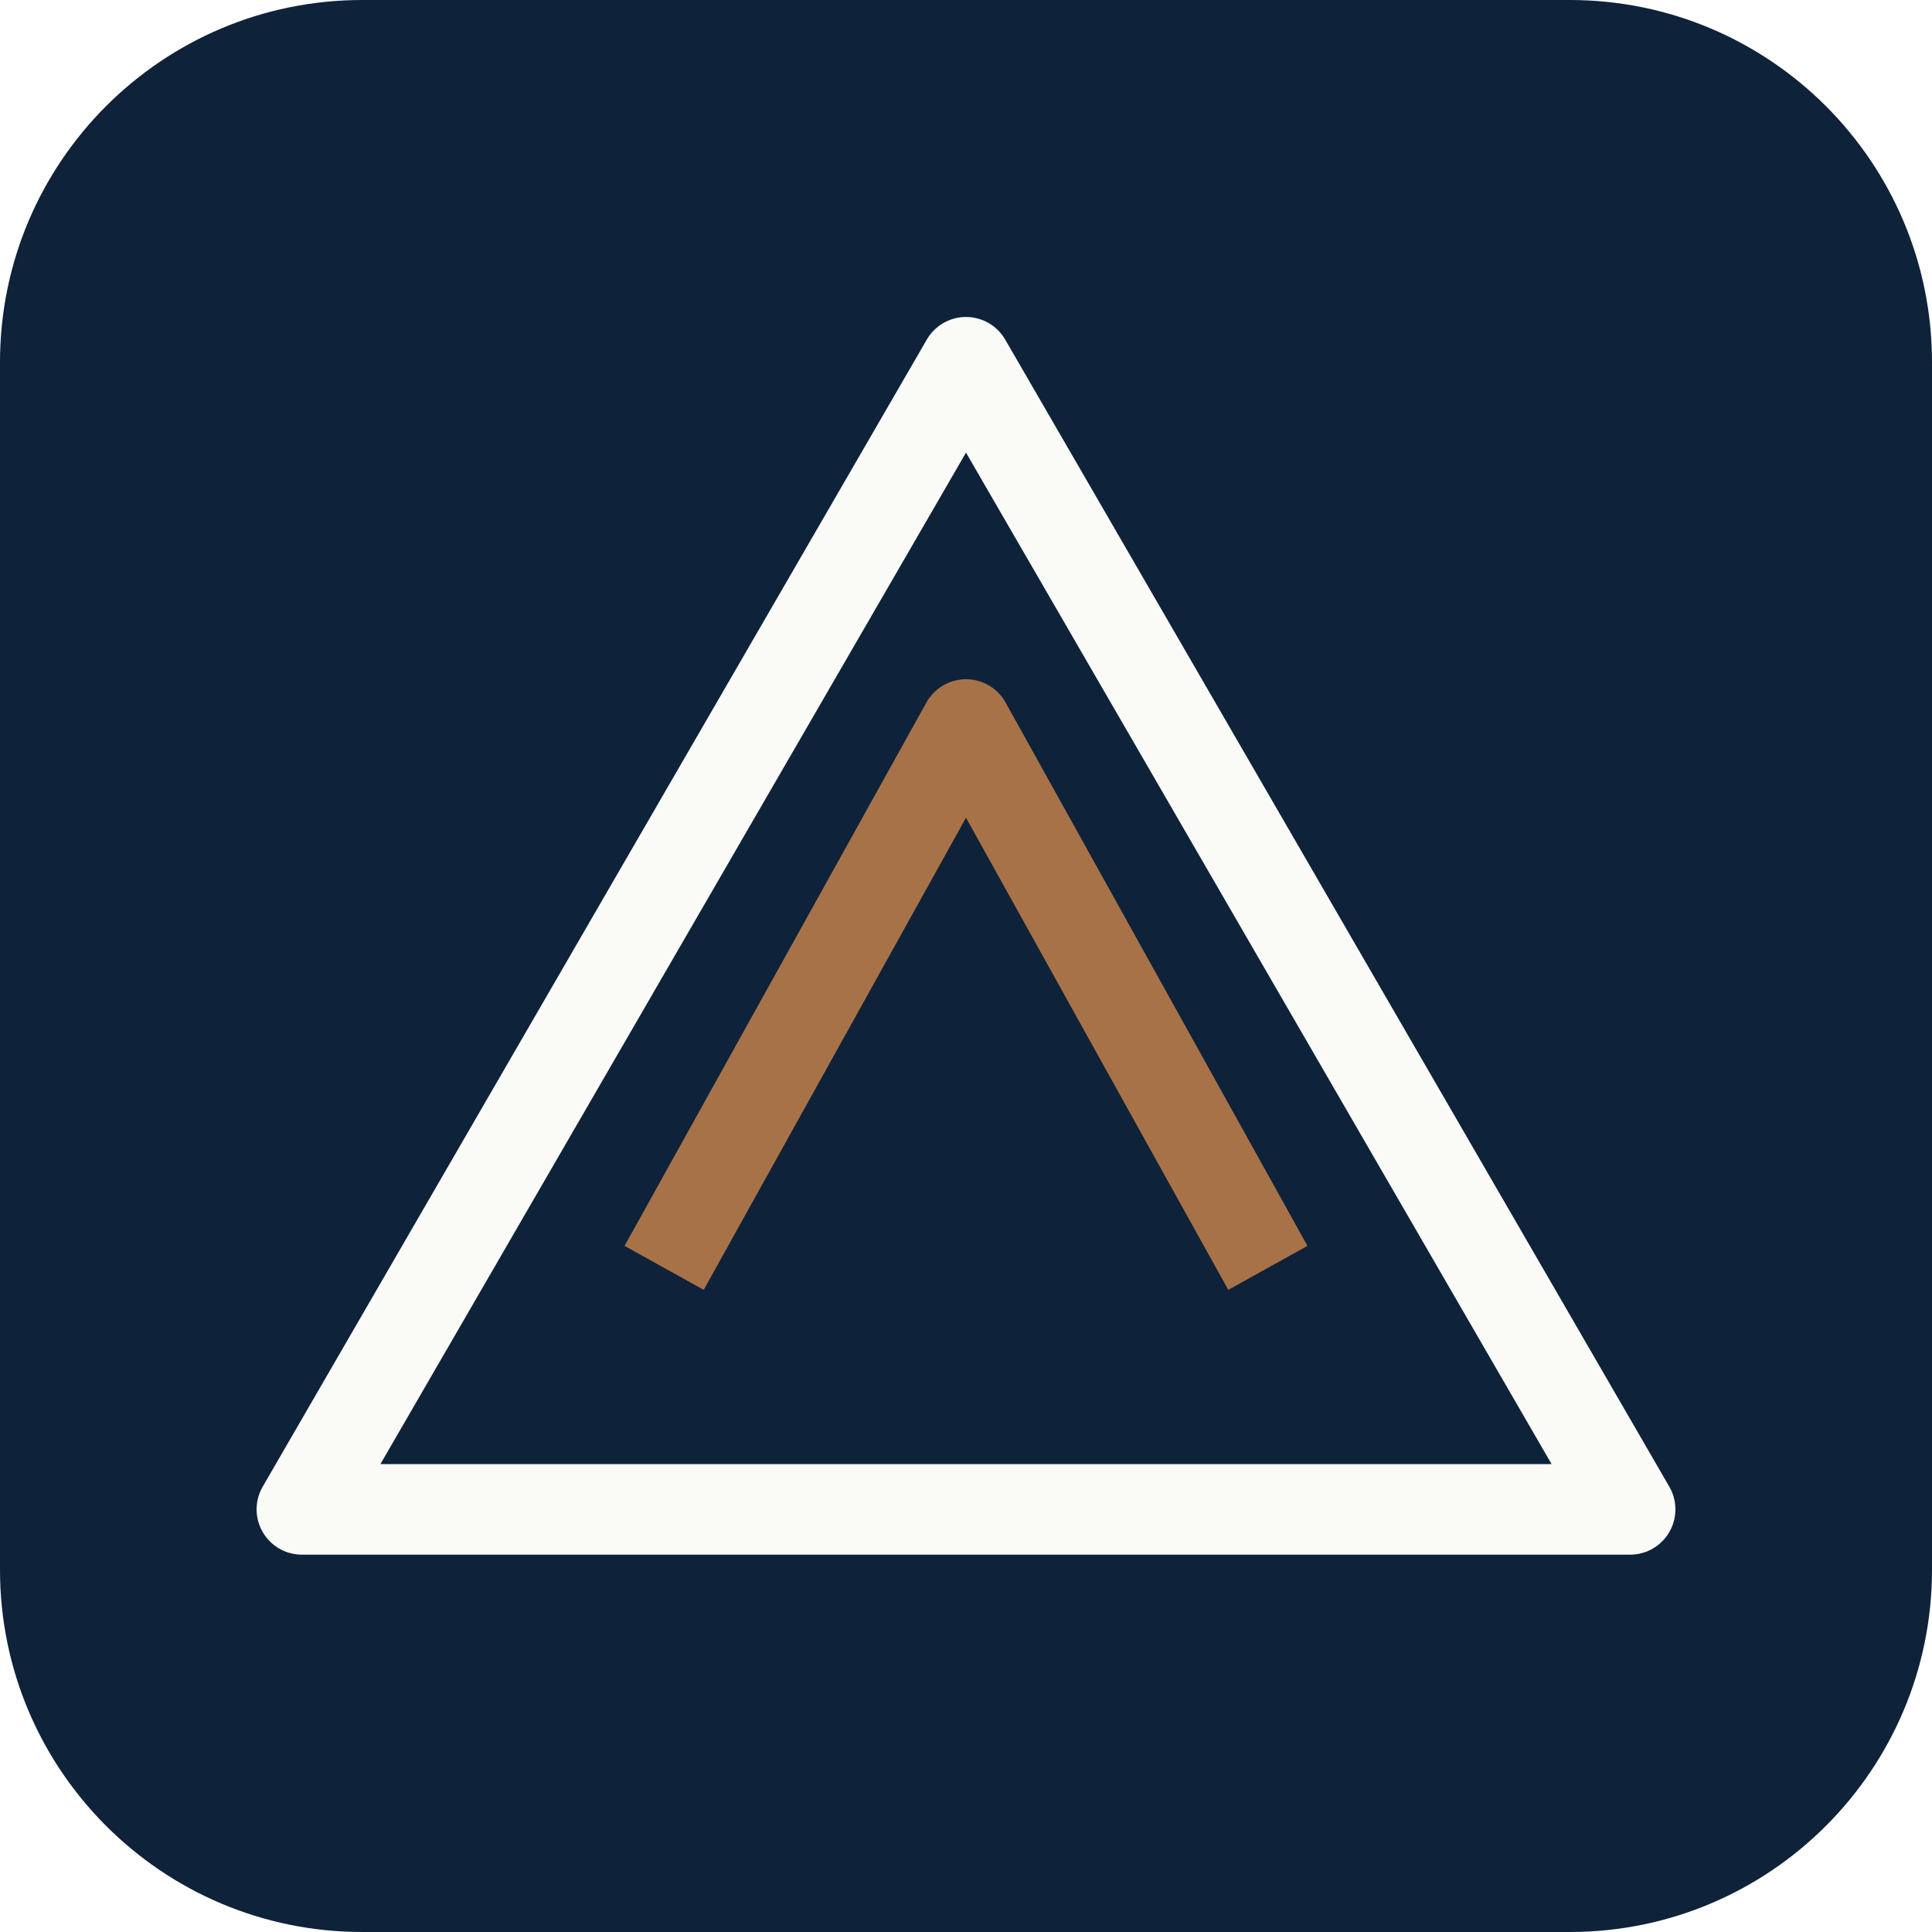
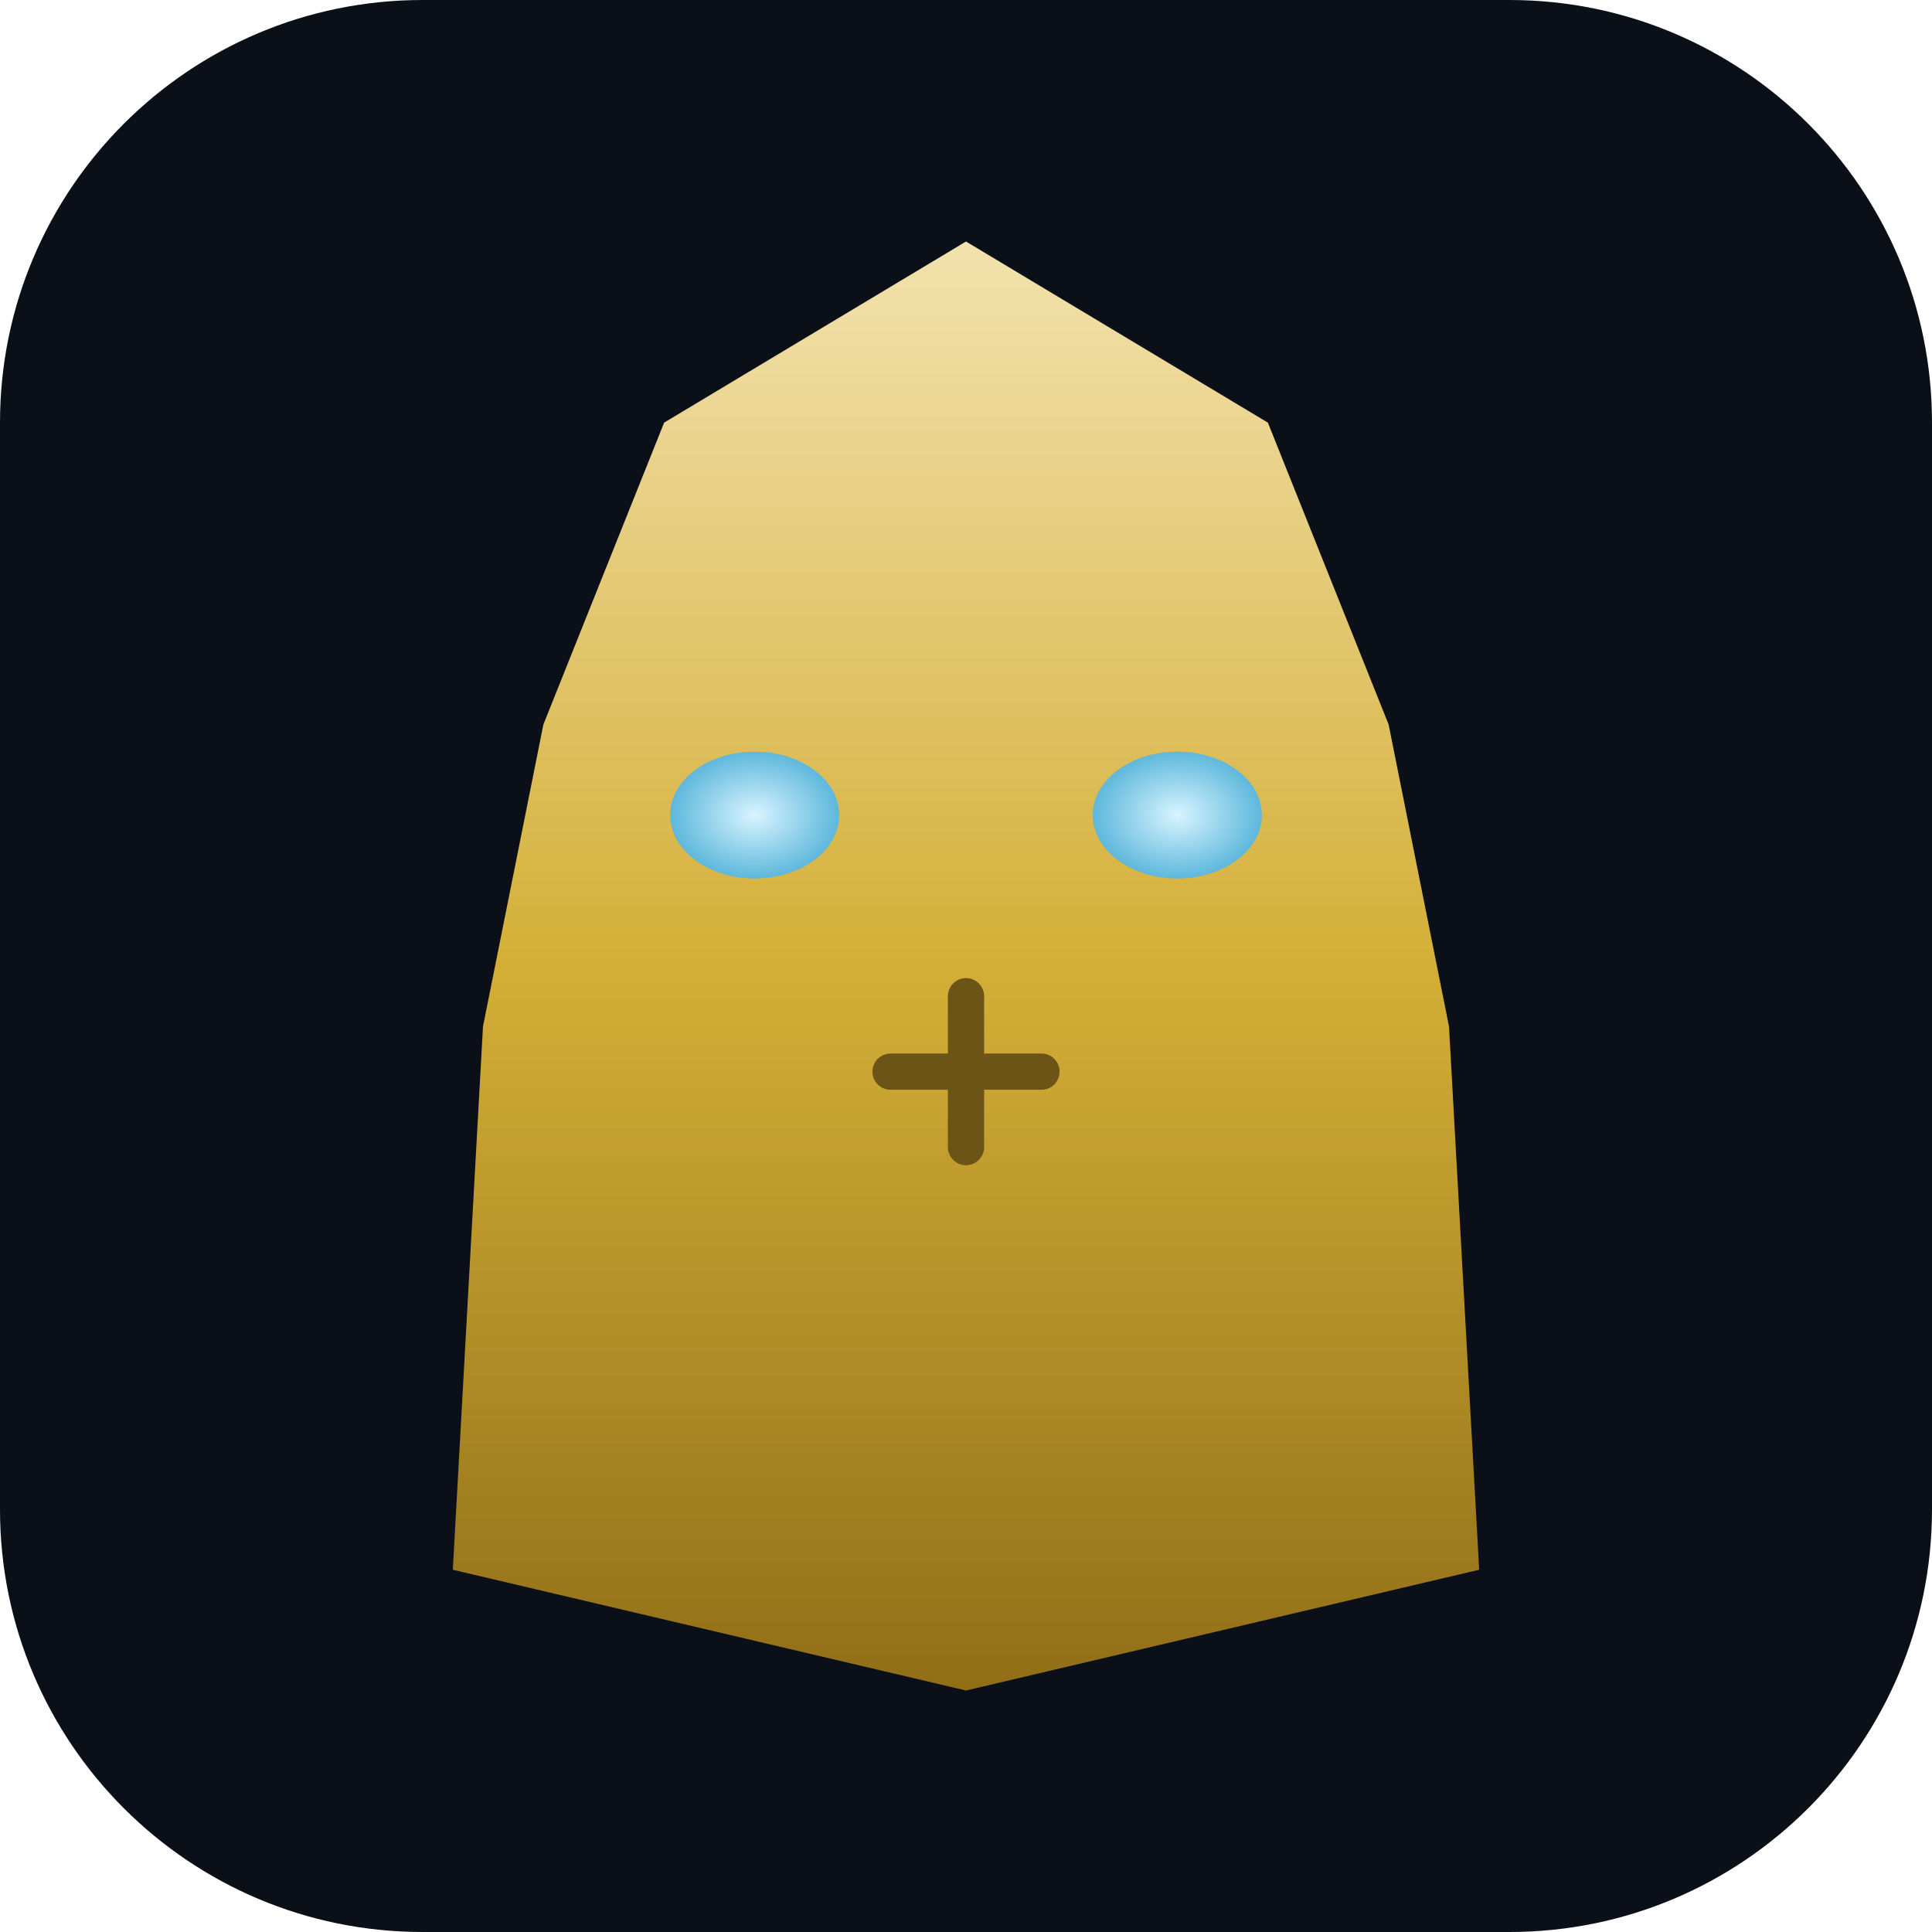
<svg xmlns="http://www.w3.org/2000/svg" viewBox="0 0 64 64">
-   <rect width="64" height="64" rx="12" fill="#0E223A" />
-   <path d="M10 50 L32 12 L54 50 Z" fill="none" stroke="#FAFAF7" stroke-width="3" stroke-linejoin="round" />
-   <path d="M22 42 L32 24 L42 42" fill="none" stroke="#A87248" stroke-width="3" stroke-linejoin="round" />
+   <rect width="64" height="64" rx="14" fill="#0A0F18" />
+   <defs>
+     <linearGradient id="g" x1="32" y1="6" x2="32" y2="58" gradientUnits="userSpaceOnUse">
+       <stop offset="0" stop-color="#F5E6B8" />
+       <stop offset="0.5" stop-color="#D4AF37" />
+       <stop offset="1" stop-color="#8B6914" />
+     </linearGradient>
+     <radialGradient id="e" cx="0.5" cy="0.5" r="0.5">
+       <stop offset="0" stop-color="#D8F4FF" />
+       <stop offset="1" stop-color="#5EB8DC" />
+     </radialGradient>
+   </defs>
+   <path d="M32 8 L42 14 L46 24 L48 34 L49 52 L32 56 L15 52 L16 34 L18 24 L22 14 Z" fill="url(#g)" />
+   <ellipse cx="25" cy="27" rx="2.8" ry="2.1" fill="url(#e)" />
+   <ellipse cx="39" cy="27" rx="2.8" ry="2.1" fill="url(#e)" />
+   <path d="M32 33 L32 38 M29.5 35.5 L34.5 35.5" stroke="#6B5416" stroke-width="1.2" stroke-linecap="round" />
</svg>
